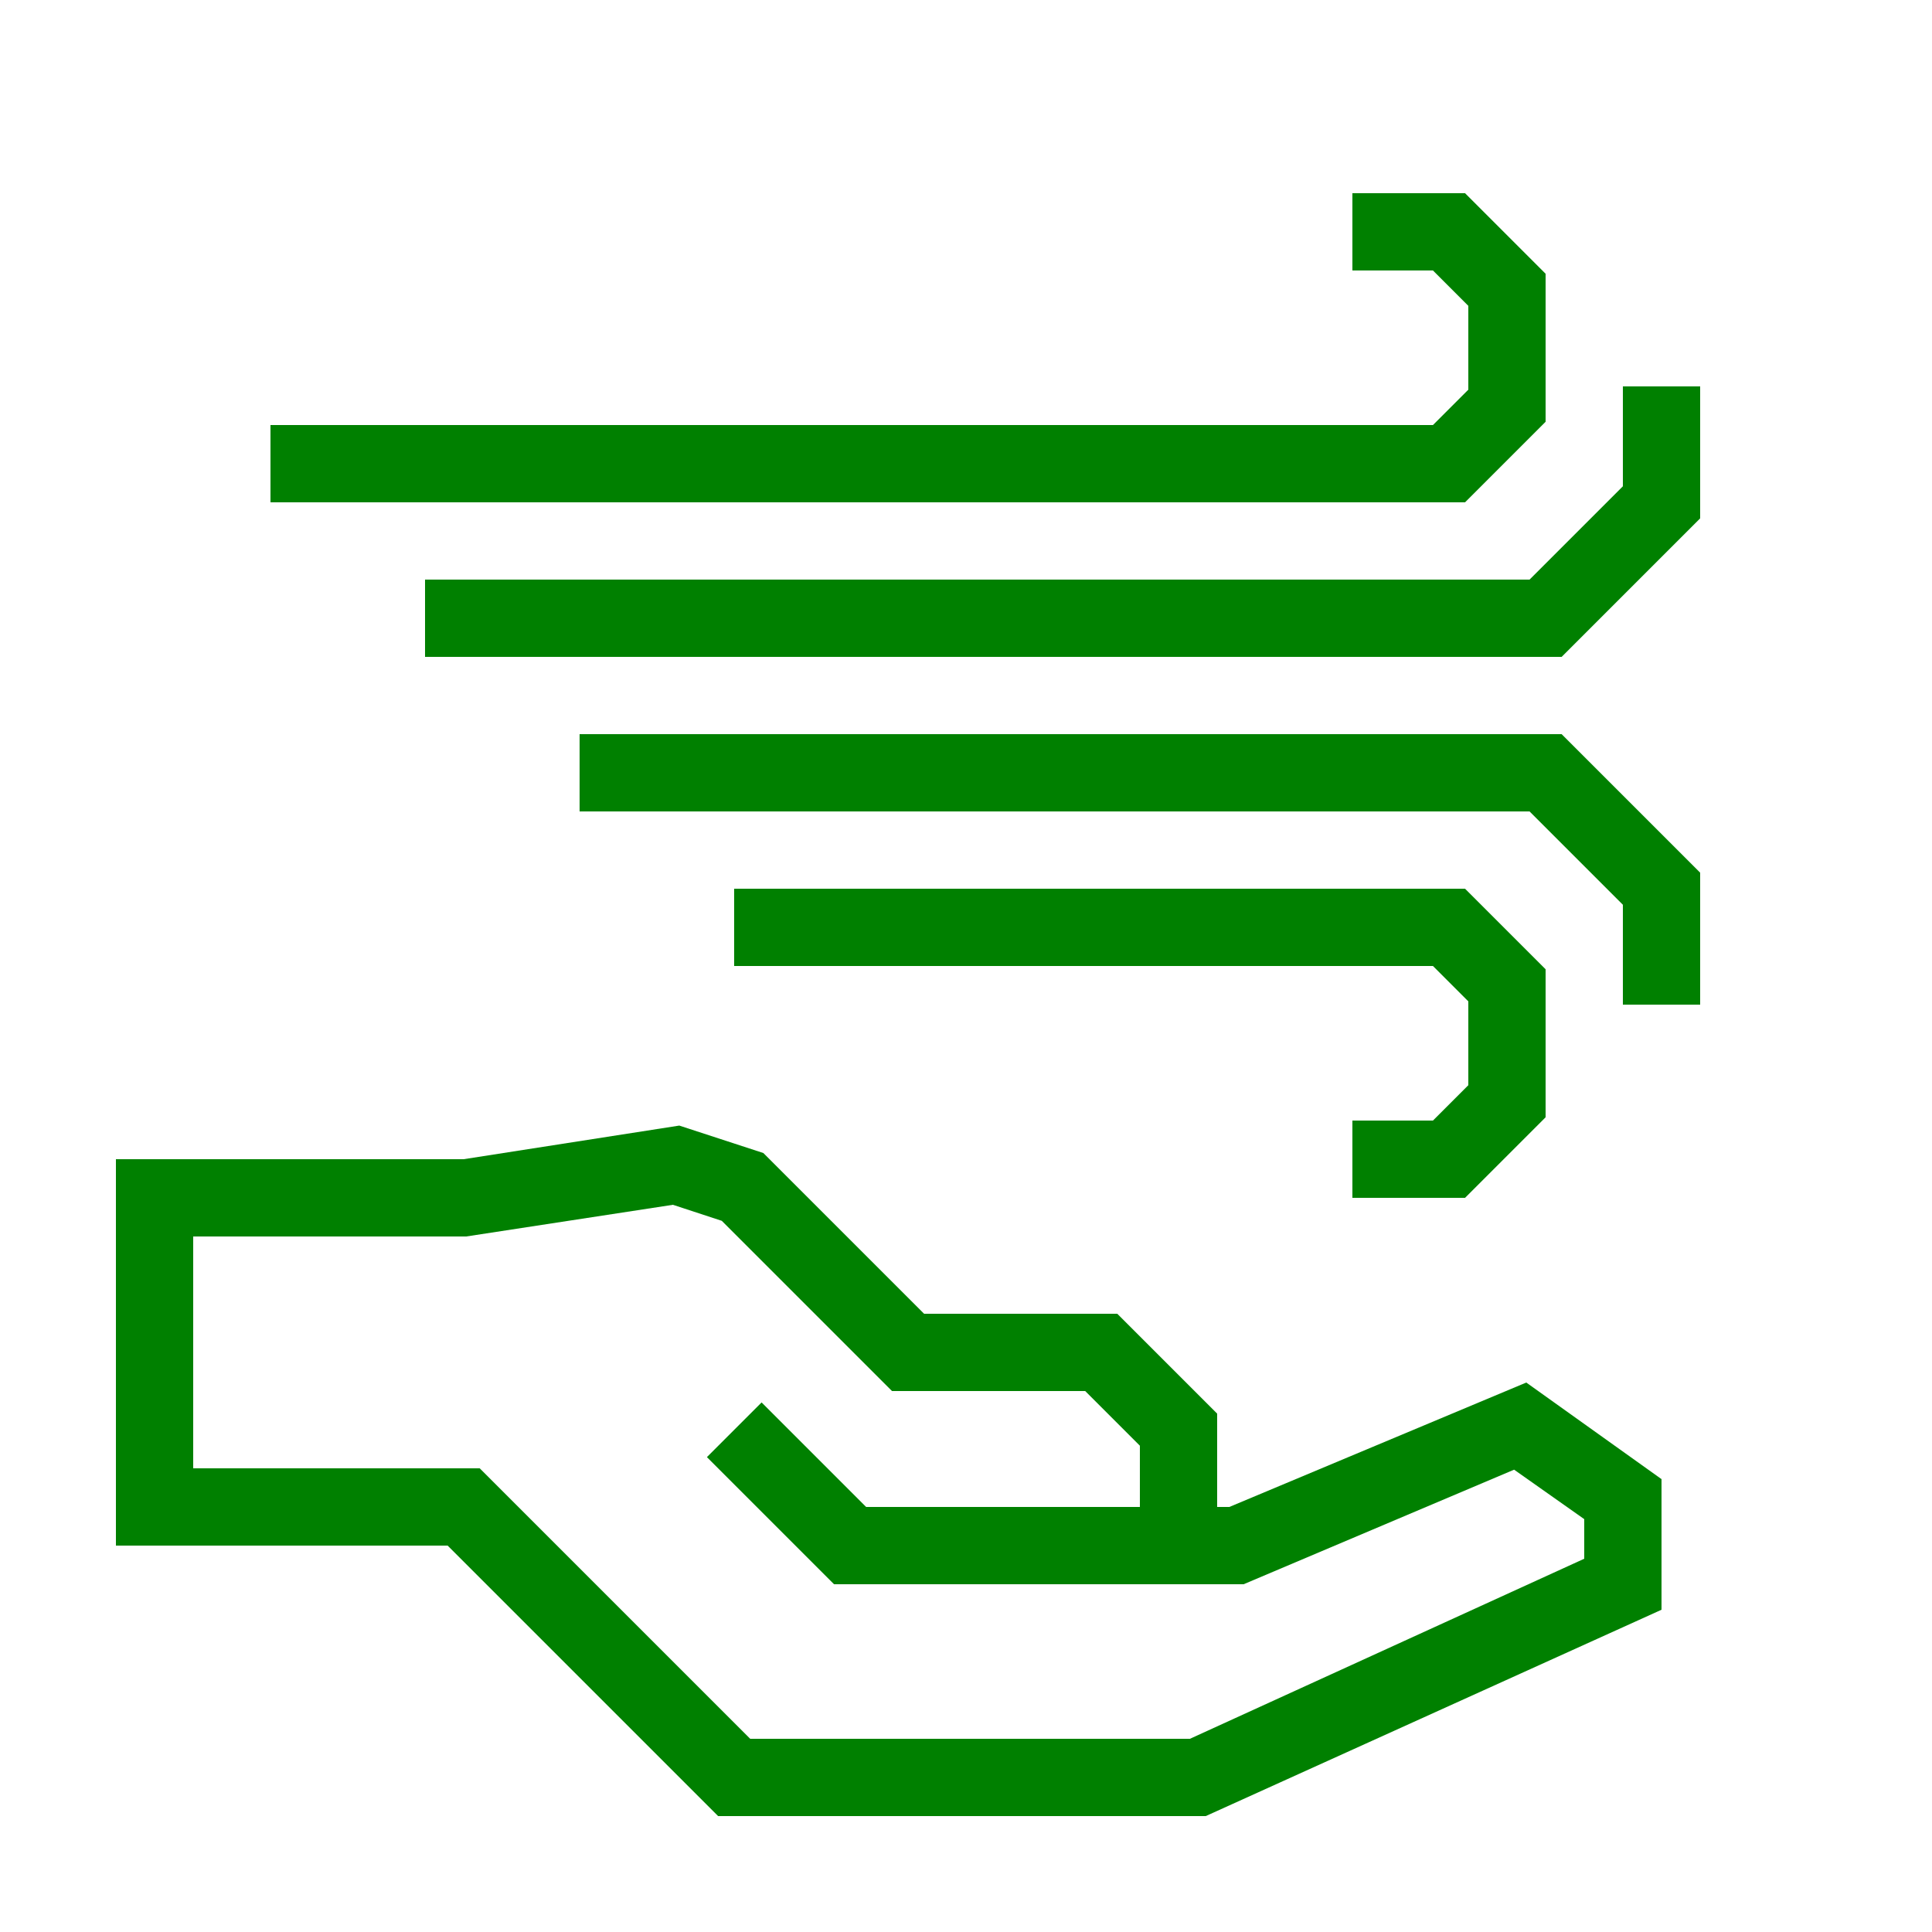
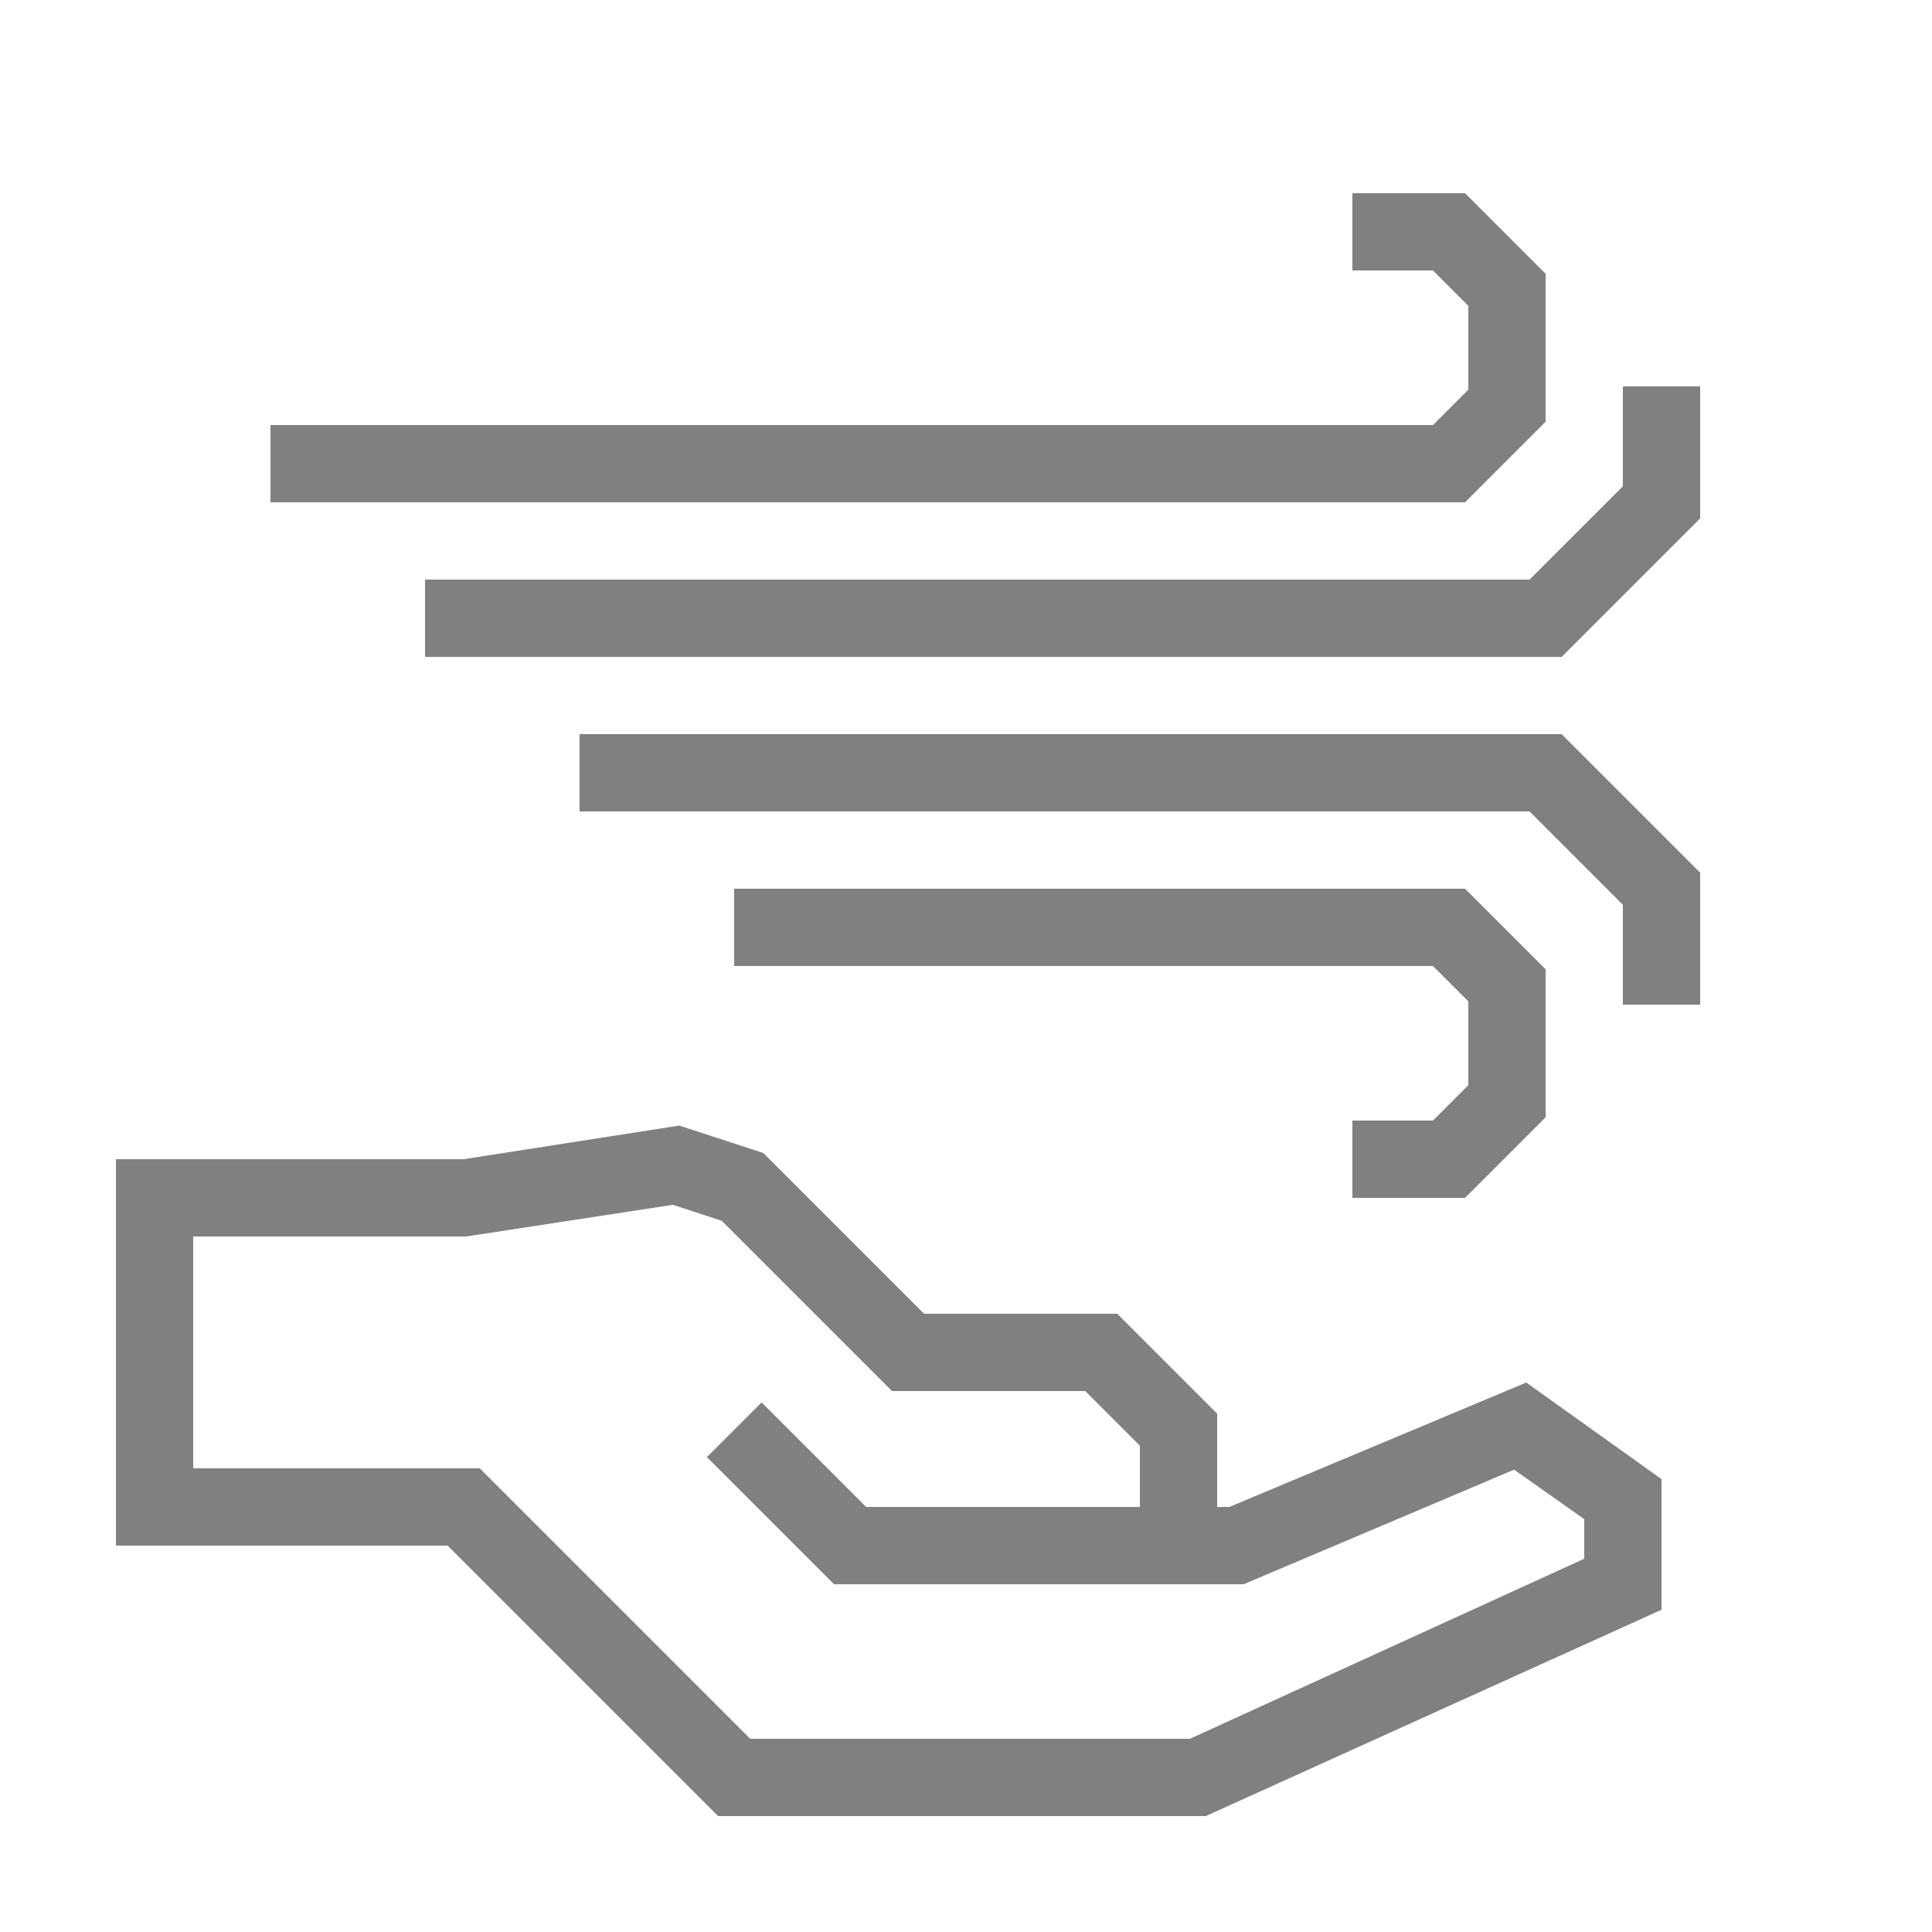
- <svg xmlns="http://www.w3.org/2000/svg" data-name="Warstwa 1" viewBox="0 0 100 100" x="0px" y="0px" style="fill:green">
+ <svg xmlns="http://www.w3.org/2000/svg" data-name="Warstwa 1" viewBox="0 0 100 100" x="0px" y="0px" style="fill:gray">
  <path d="M63.63,78H63V73.17L57.83,68h-10l-8.32-8.32-4.35-1.42L24,60H6V80H23.17l14,14H62.41L86,83.32V76.56l-7-5ZM82,80.68,61.59,90H38.83l-14-14H10V64H24.13l10.7-1.64,2.53.83L46.17,72h10L59,74.83V78H44.83l-5.41-5.41-2.83,2.83L43.17,82H64.37l14-5.93L82,78.63Z" />
  <polygon points="74.17 58 70 58 70 62 75.83 62 80 57.83 80 50.17 75.83 46 38 46 38 50 74.17 50 76 51.83 76 56.17 74.17 58" />
  <polygon points="30 38 30 42 79.17 42 84 46.83 84 52 88 52 88 45.17 80.83 38 30 38" />
  <polygon points="80 21.83 80 14.17 75.83 10 70 10 70 14 74.17 14 76 15.83 76 20.17 74.17 22 14 22 14 26 75.83 26 80 21.83" />
  <polygon points="84 20 84 25.17 79.17 30 22 30 22 34 80.83 34 88 26.83 88 20 84 20" />
</svg>
